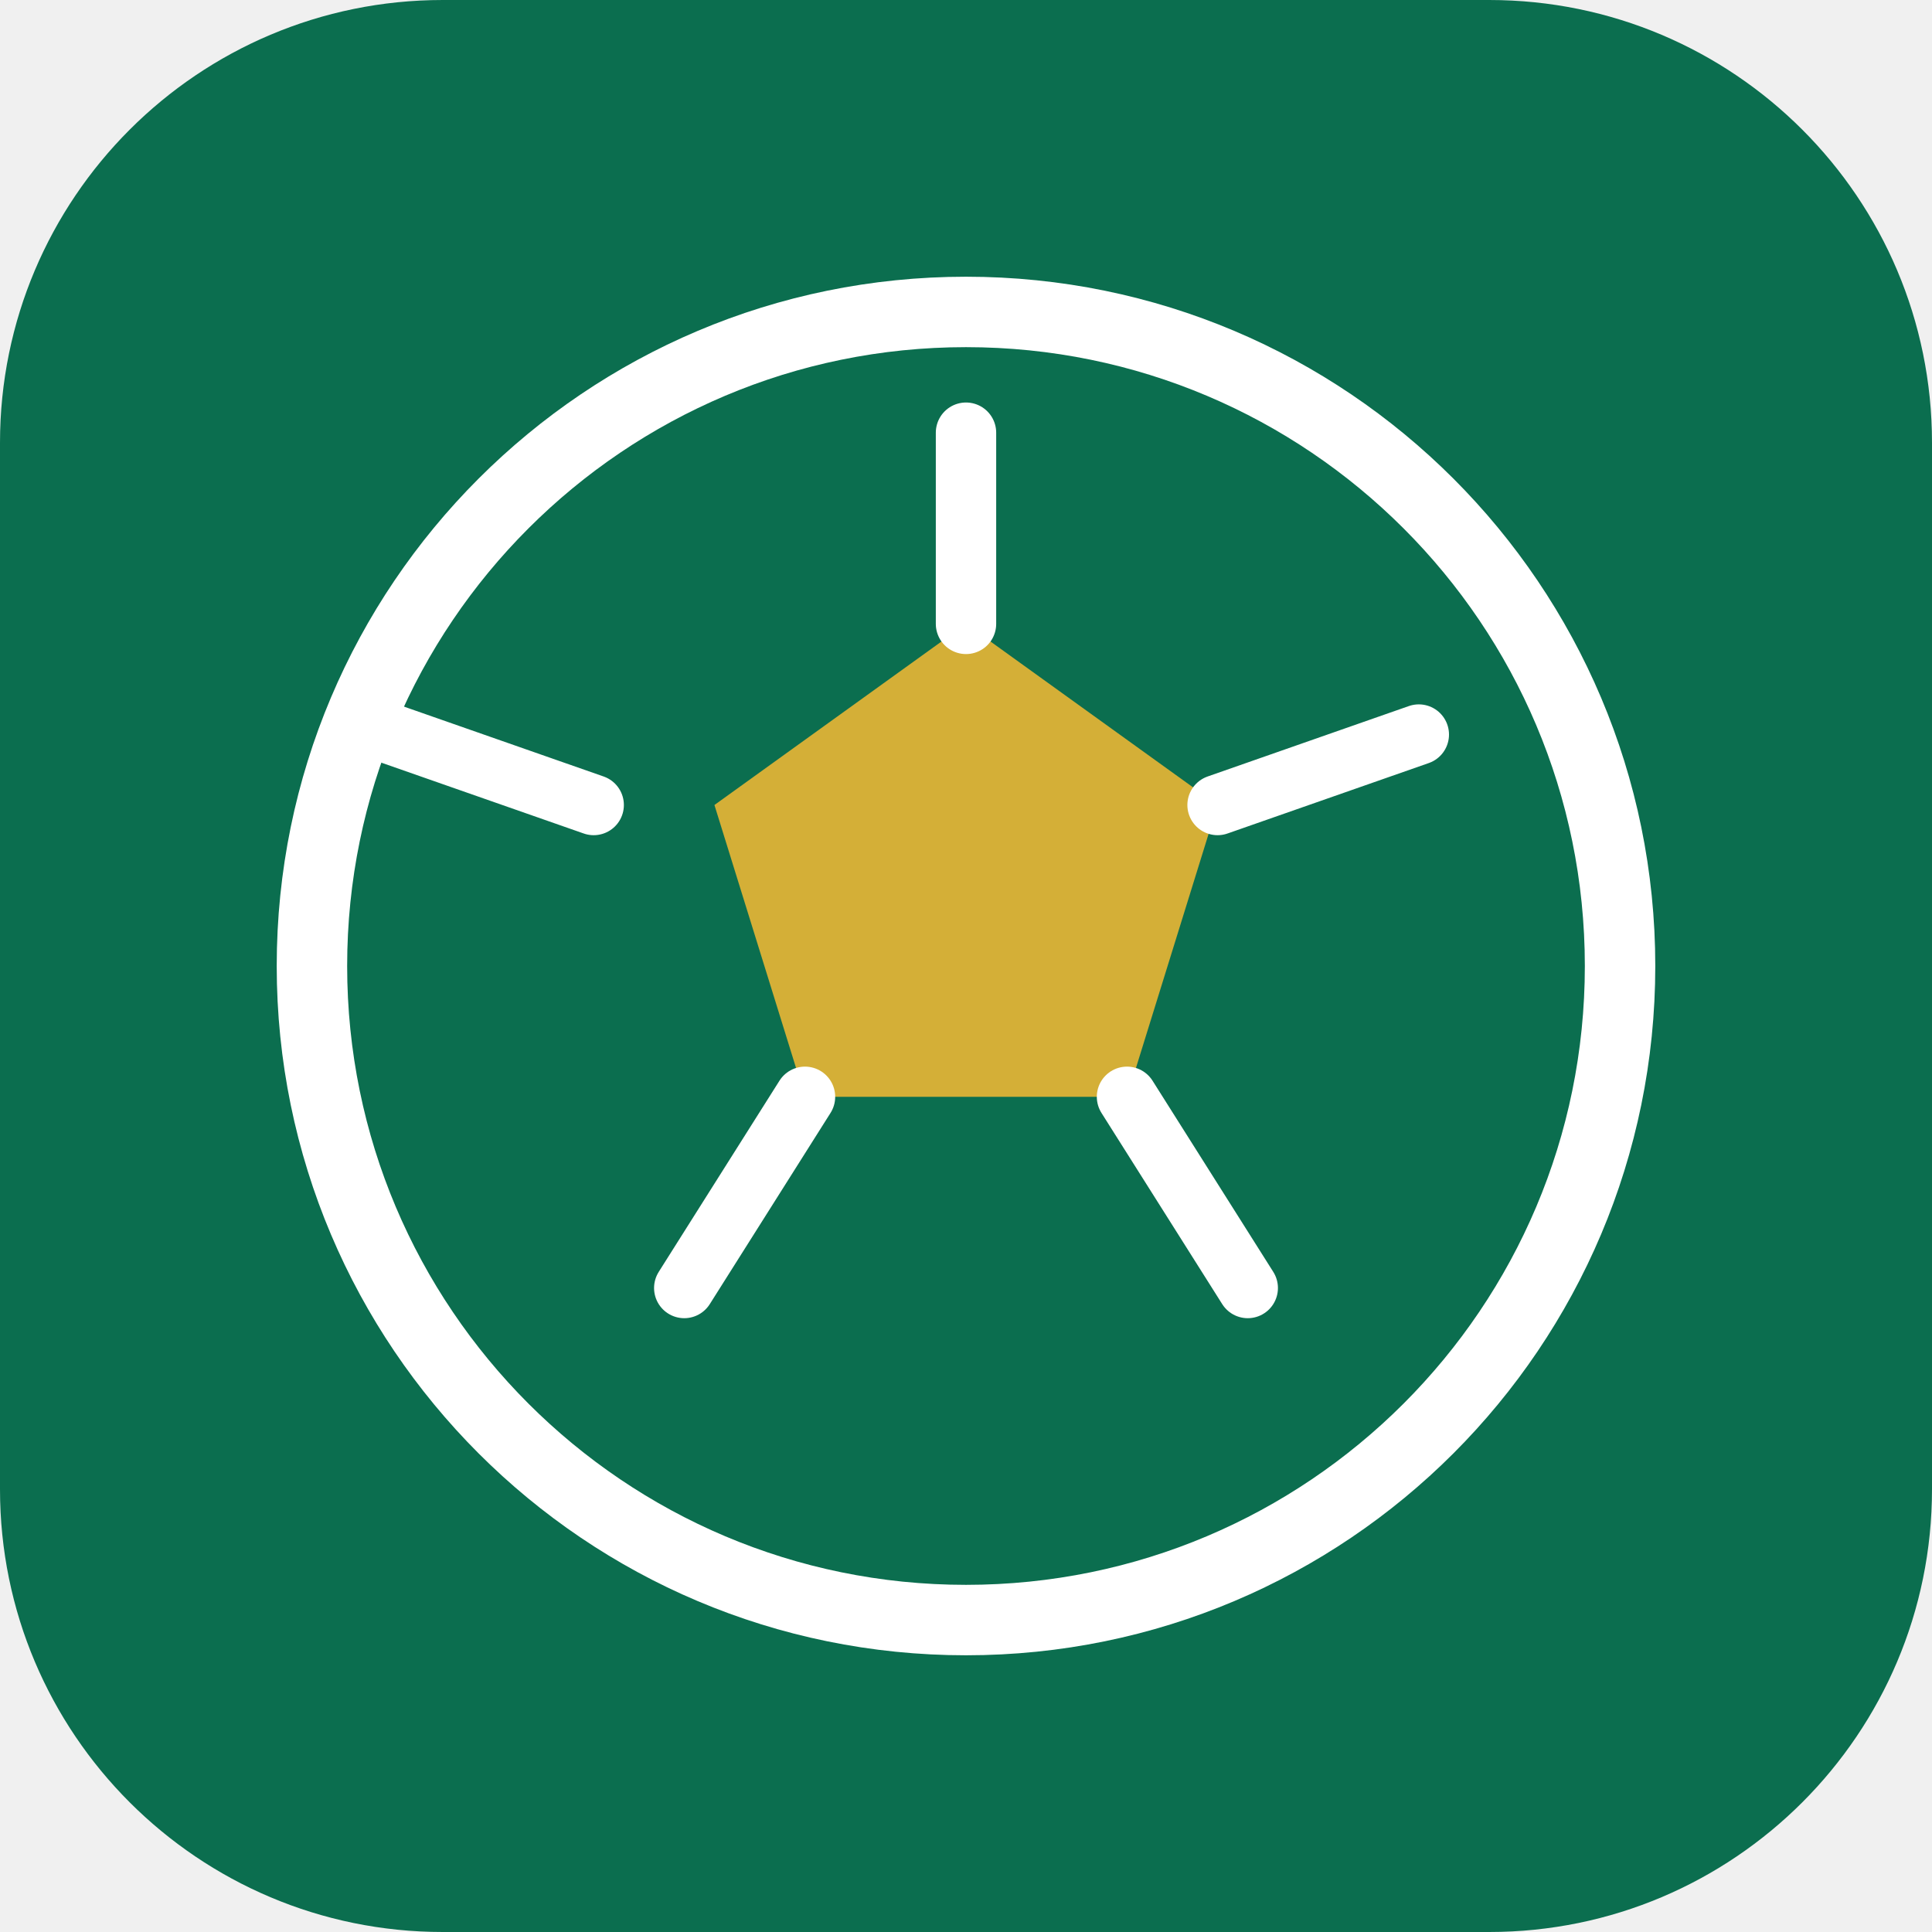
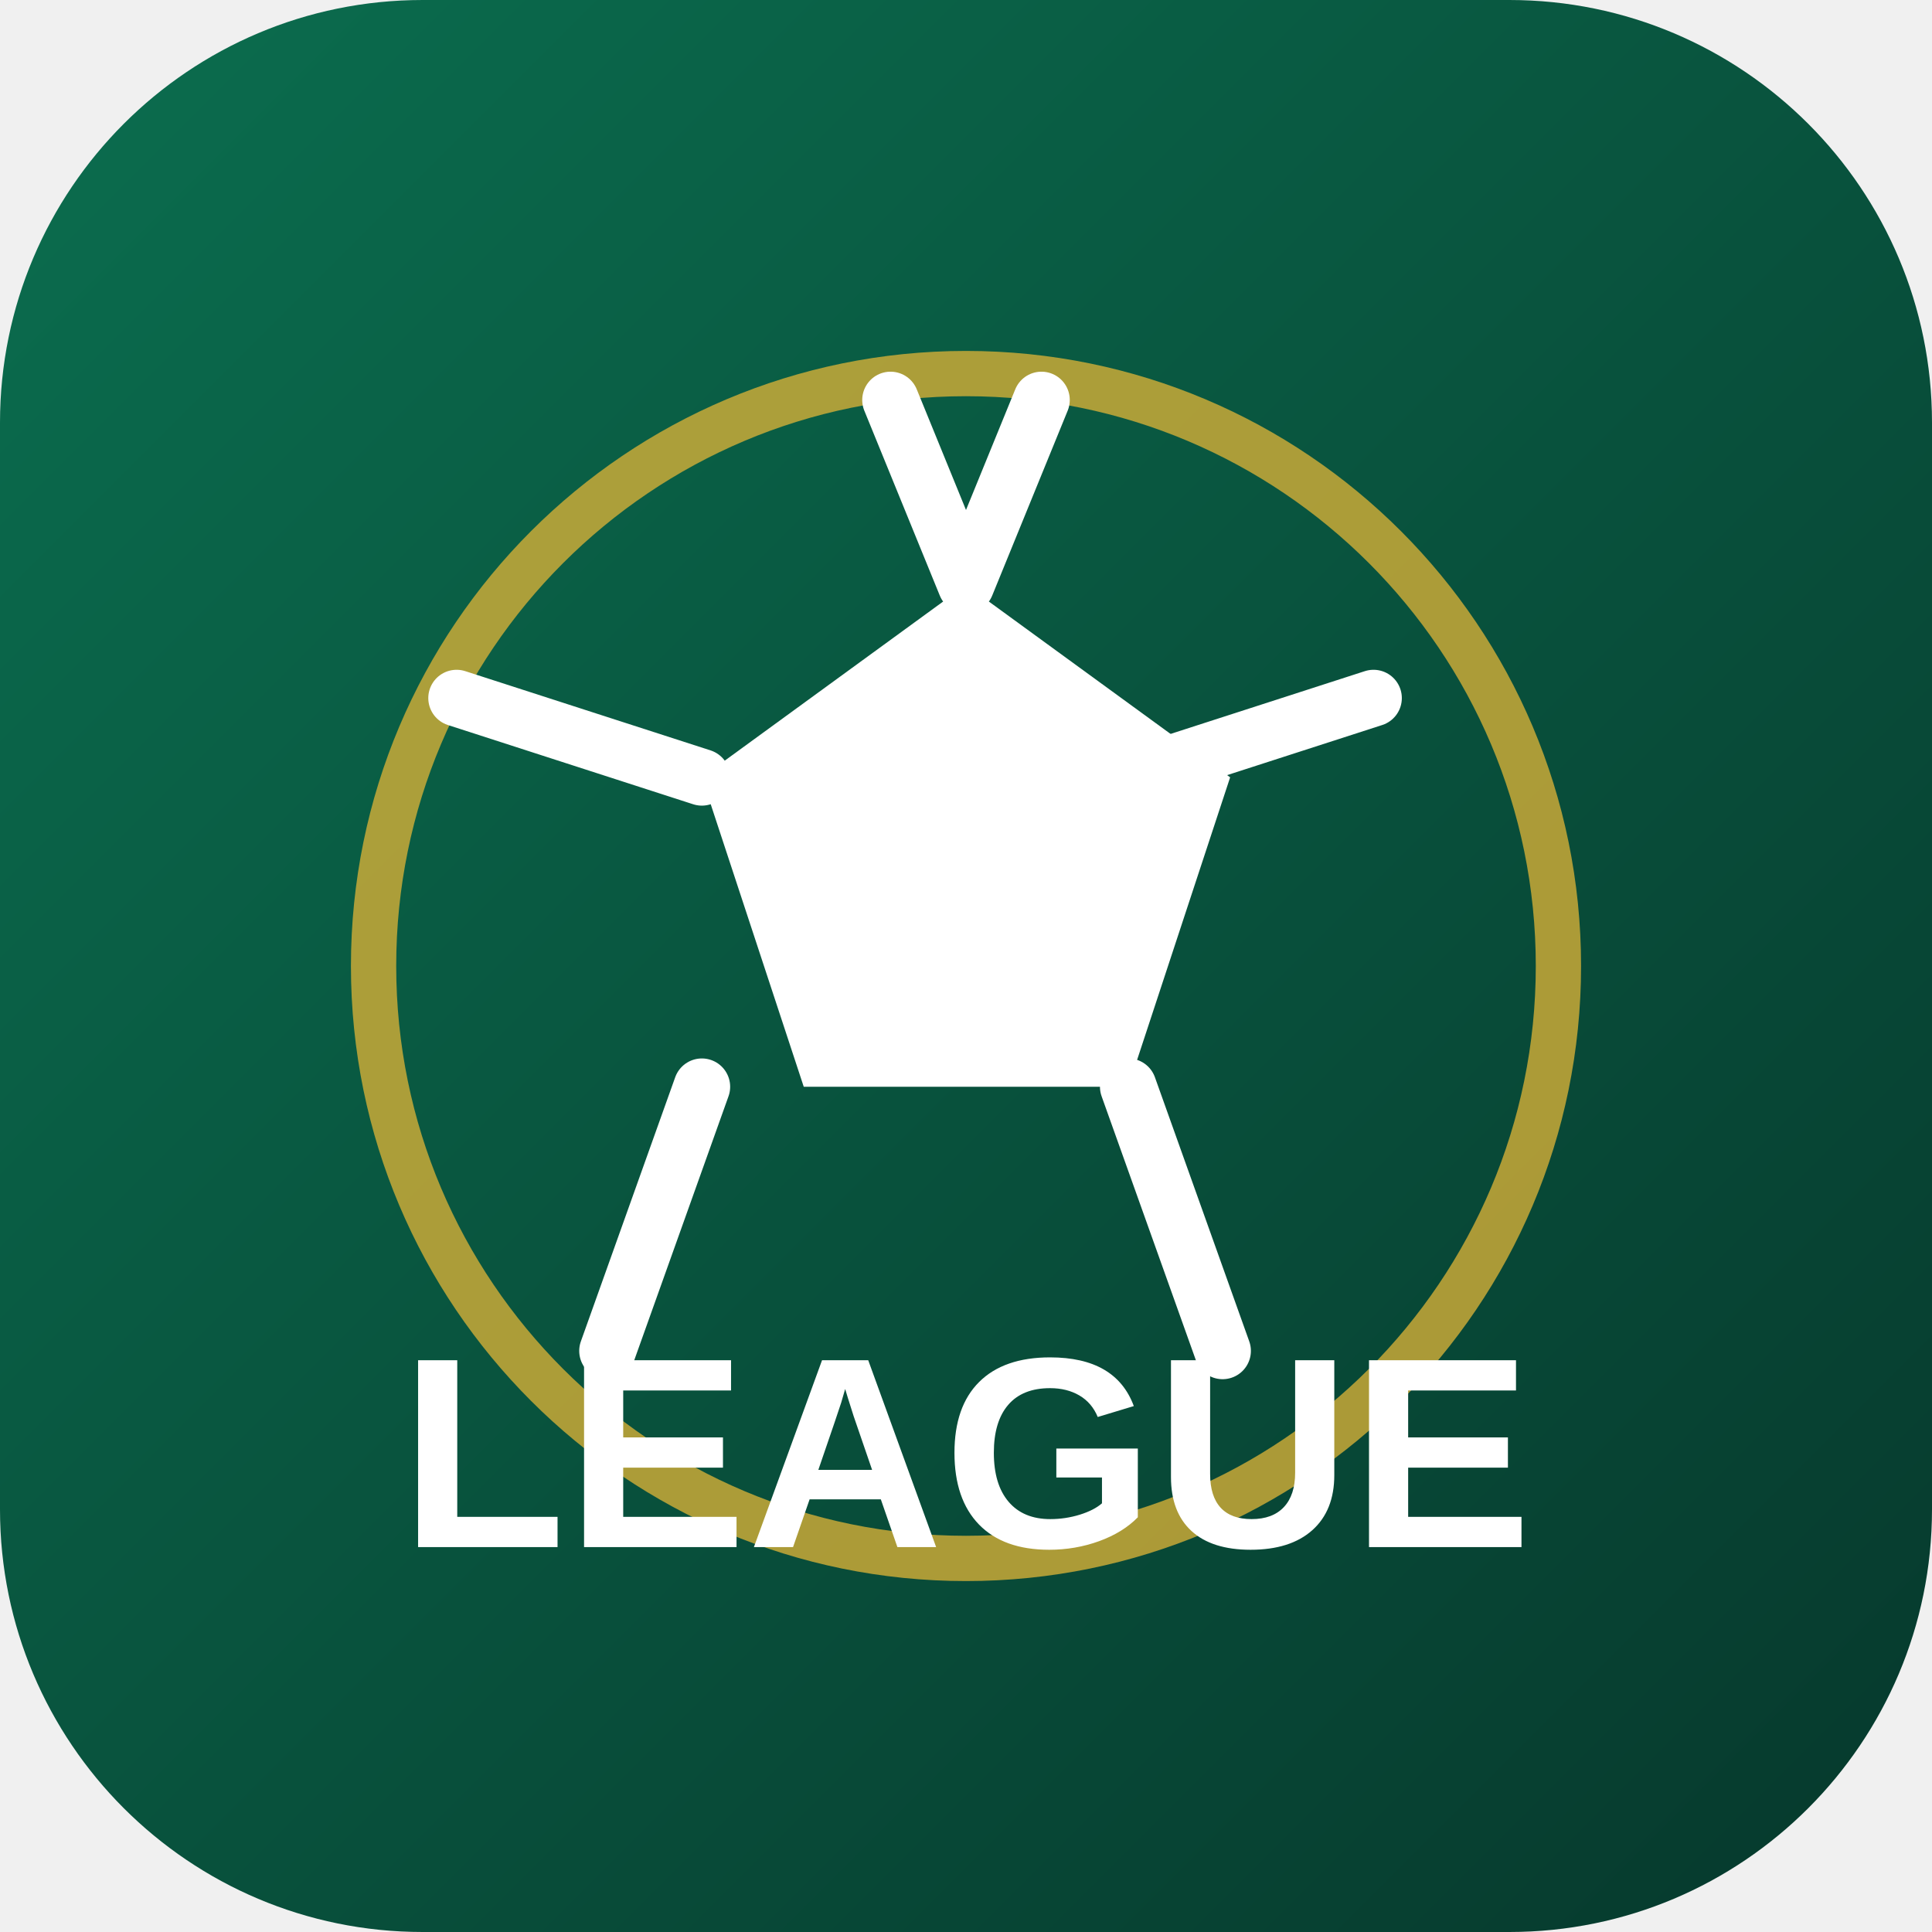
- <svg xmlns="http://www.w3.org/2000/svg" viewBox="0 0 192 192">
-   <rect width="192" height="192" rx="44" fill="#0b6e4f" />
-   <circle cx="96" cy="96" r="65" fill="none" stroke="#fff" stroke-width="7" />
-   <path d="m96 62 25 18-9 29H80l-9-29Z" fill="#d4af37" />
-   <path d="m96 62 0-19m25 37 20-7m-29 36 12 19m-44-19-12 19m-9-48-20-7" stroke="#fff" stroke-width="6" stroke-linecap="round" />
+ <svg xmlns="http://www.w3.org/2000/svg" width="192" height="192" viewBox="0 0 512 512">
+   <defs>
+     <linearGradient id="g" x1="0" y1="0" x2="1" y2="1">
+       <stop stop-color="#0B6E4F" />
+       <stop offset="1" stop-color="#06382c" />
+     </linearGradient>
+   </defs>
+   <rect width="512" height="512" rx="112" fill="url(#g)" />
+   <circle cx="256" cy="256" r="157" fill="none" stroke="#D4AF37" stroke-width="12" opacity=".8" />
+   <path d="M256 155l70 51-27 82h-86l-27-82z" fill="#fff" />
+   <path d="M186 206l-65-21m178 21 65-21m-65 103 25 70m-138-70-25 70m95-203 20-49m-40 0 20 49" fill="none" stroke="#fff" stroke-width="15" stroke-linecap="round" />
+   <text x="256" y="410" text-anchor="middle" font-family="Arial,sans-serif" font-size="72" font-weight="900" fill="#fff">LEAGUE</text>
</svg>
